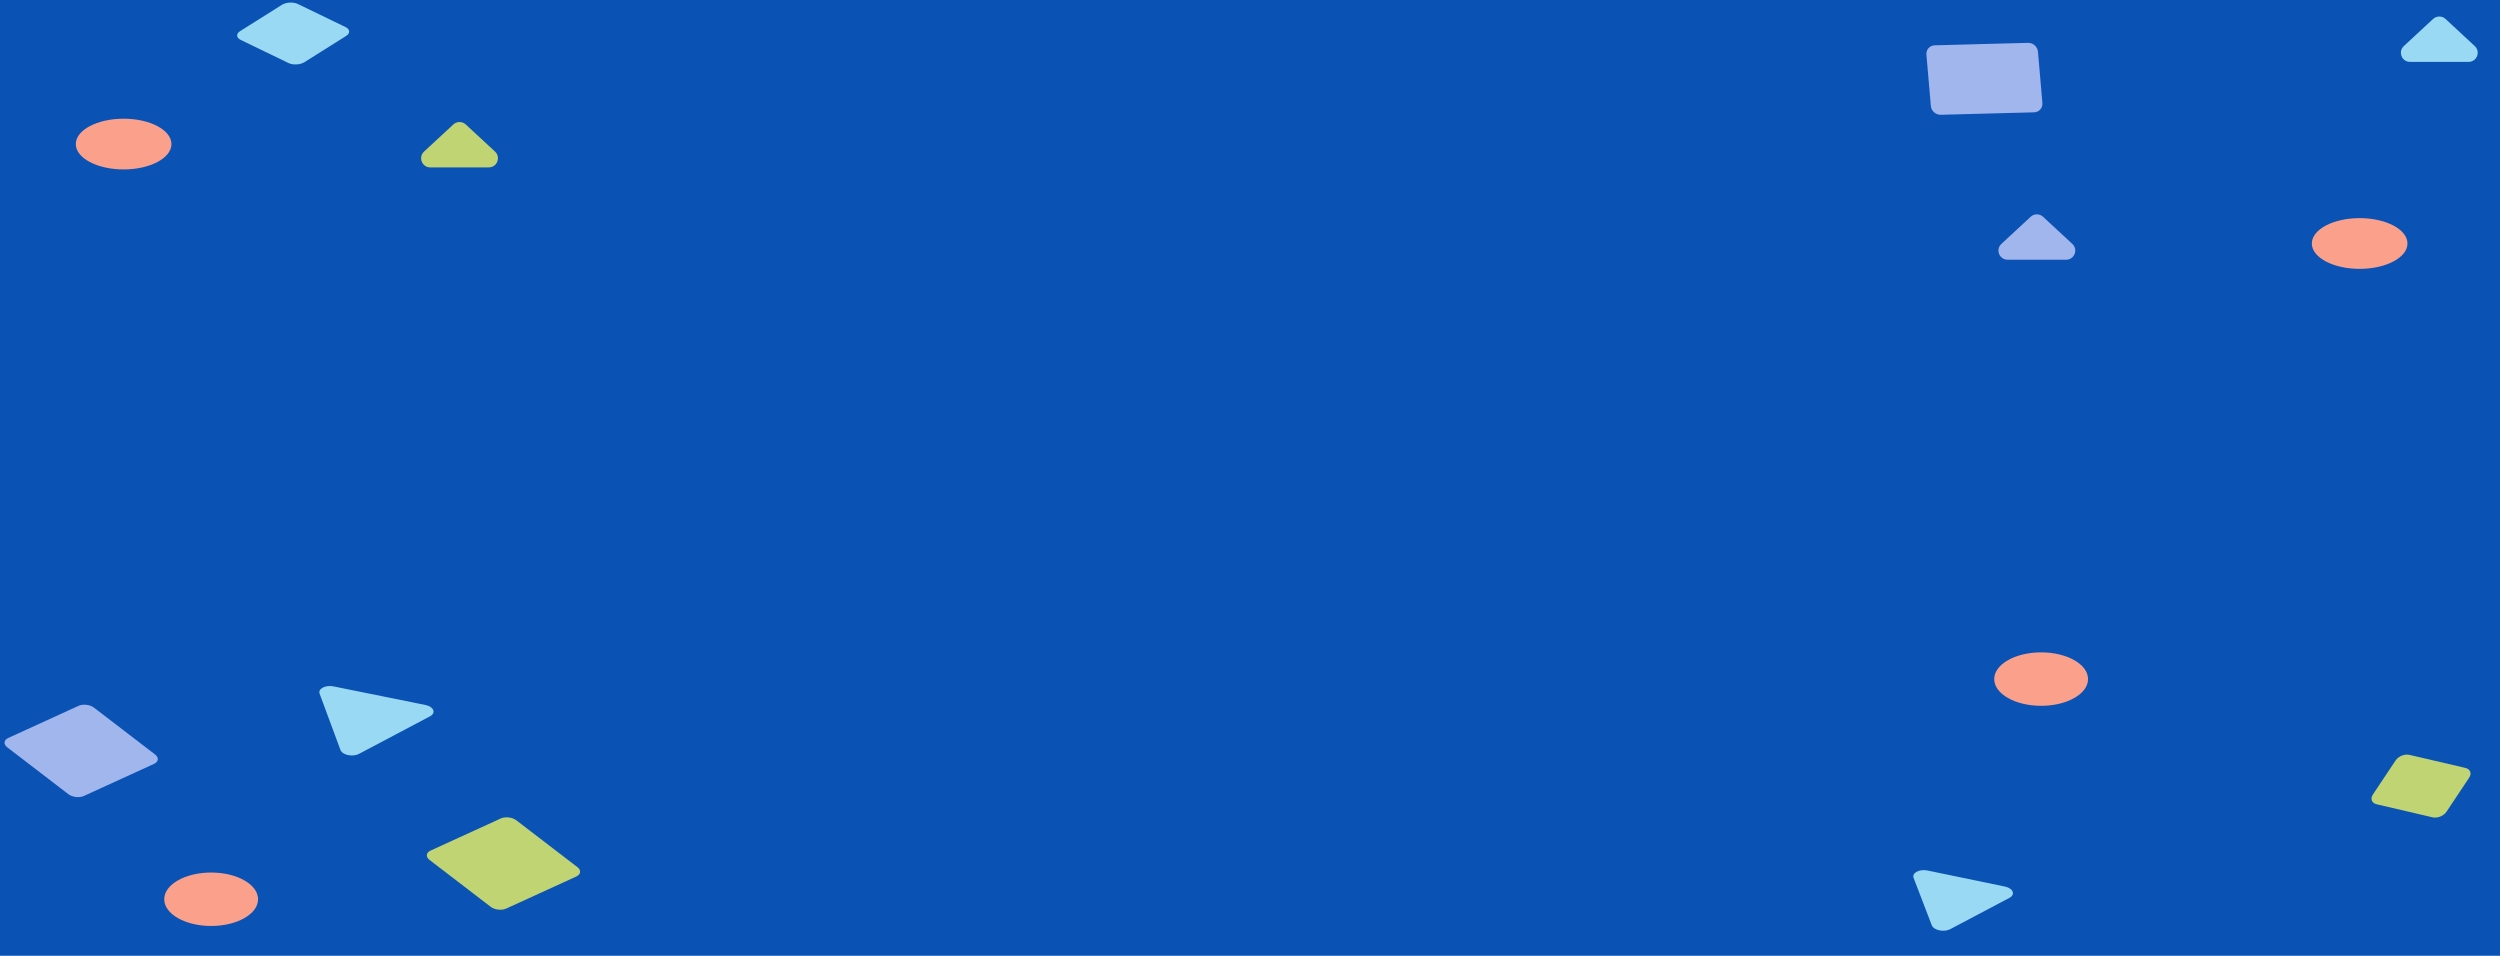
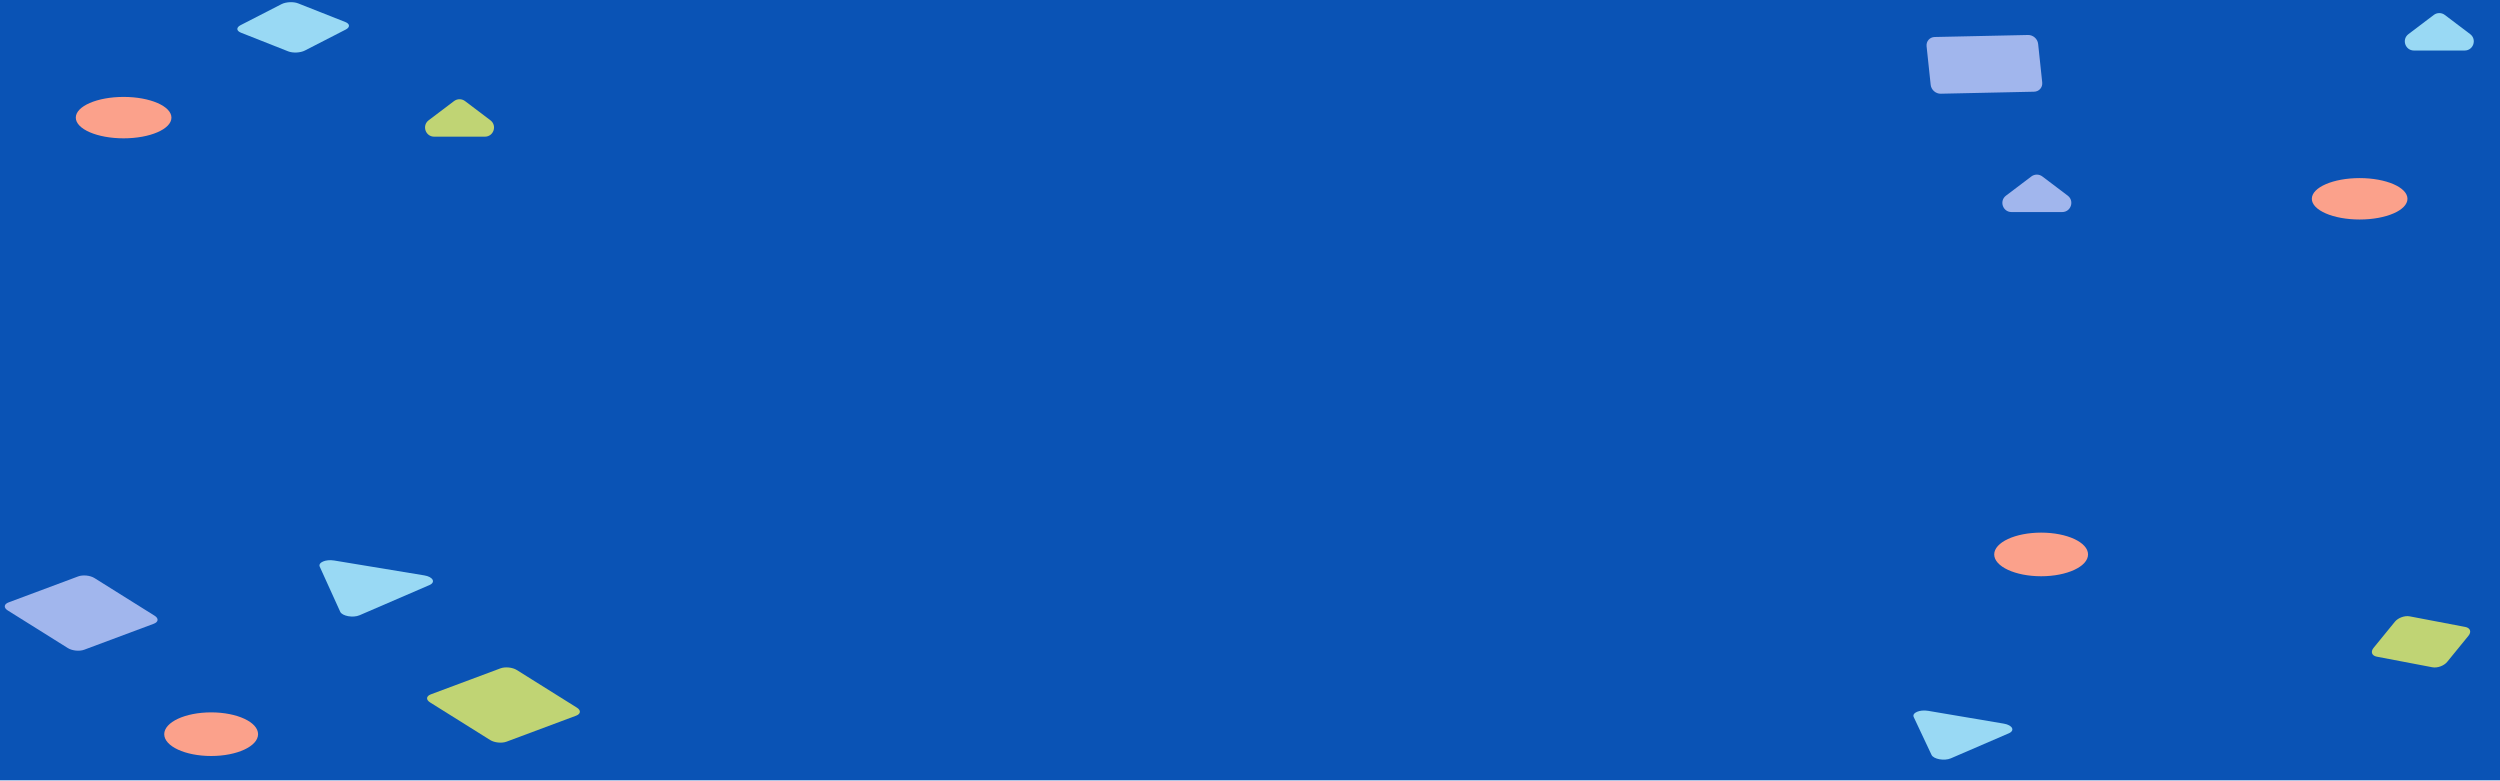
- <svg xmlns="http://www.w3.org/2000/svg" width="1368" height="523" viewBox="0 0 1368 523" fill="none">
-   <rect width="1368" height="523" fill="#0A53B5" />
-   <rect width="39.062" height="36.929" rx="5" transform="matrix(0.900169 0.435541 -0.8465 0.532389 158.462 0)" fill="#99D9F4" />
-   <path d="M248.061 68.104C249.979 66.327 252.94 66.327 254.858 68.104L270.866 82.936C274.202 86.026 272.015 91.604 267.468 91.604H235.451C230.904 91.604 228.717 86.026 232.053 82.936L248.061 68.104Z" fill="#C0D474" />
-   <ellipse cx="67.643" cy="78.835" rx="26.167" ry="13.879" fill="#FBA18B" />
-   <path d="M174.894 379.61C173.89 376.902 178.063 374.696 182.493 375.592L232.825 385.774C237.354 386.69 238.749 390.147 235.321 391.959L196.393 412.544C192.965 414.356 187.323 413.145 186.297 410.377L174.894 379.61Z" fill="#99D9F4" />
-   <rect width="52.184" height="52.146" rx="5" transform="matrix(0.909389 -0.415947 0.793558 0.608494 0 405.885)" fill="#A1B6ED" />
-   <rect width="52.184" height="52.146" rx="5" transform="matrix(0.909389 -0.415947 0.793558 0.608494 231.083 467.51)" fill="#C0D474" />
-   <ellipse cx="115.542" cy="492.07" rx="25.676" ry="14.621" fill="#FBA18B" />
-   <path d="M1111.17 118.625C1113.09 116.848 1116.05 116.848 1117.96 118.625L1133.97 133.457C1137.31 136.547 1135.12 142.124 1130.57 142.124H1098.56C1094.01 142.124 1091.82 136.547 1095.16 133.457L1111.17 118.625Z" fill="#A1B6ED" />
-   <path d="M1331.39 10.366C1333.31 8.589 1336.27 8.589 1338.19 10.366L1354.19 25.198C1357.53 28.288 1355.34 33.866 1350.8 33.866H1318.78C1314.23 33.866 1312.05 28.288 1315.38 25.198L1331.39 10.366Z" fill="#99D9F4" />
-   <rect width="61.059" height="38.157" rx="5" transform="matrix(0.999653 -0.0263515 0.0863028 0.996269 1053.7 24.9264)" fill="#A1B6ED" />
-   <ellipse cx="1291.2" cy="133.242" rx="26.167" ry="13.879" fill="#FBA18B" />
-   <rect width="41.353" height="32.469" rx="5" transform="matrix(0.973803 0.227394 -0.554199 0.832384 1313.65 411.938)" fill="#C0D474" />
-   <path d="M1047.11 480.384C1046.06 477.655 1050.29 475.422 1054.75 476.347L1097.11 485.13C1101.61 486.063 1102.97 489.501 1099.56 491.306L1067.15 508.442C1063.74 510.246 1058.13 509.055 1057.07 506.303L1047.11 480.384Z" fill="#99D9F4" />
-   <path d="M1142.58 371.597C1142.58 379.672 1131.09 386.218 1116.91 386.218C1102.73 386.218 1091.23 379.672 1091.23 371.597C1091.23 363.522 1102.73 356.976 1116.91 356.976C1131.09 356.976 1142.58 363.522 1142.58 371.597Z" fill="#FBA18B" />
+ <svg xmlns="http://www.w3.org/2000/svg" width="1368" height="427" viewBox="0 0 1368 427" fill="none">
+   <rect width="1368" height="427" fill="#0A53B5" />
+   <rect width="37.807" height="35.141" rx="5" transform="matrix(0.930062 0.367403 -0.889577 0.456785 158.462 0)" fill="#99D9F4" />
+   <path d="M248.443 55.314C250.228 53.964 252.692 53.964 254.476 55.314L268.34 65.802C272.164 68.694 270.118 74.789 265.324 74.789H237.595C232.801 74.789 230.755 68.694 234.579 65.802L248.443 55.314Z" fill="#C0D474" />
+   <ellipse cx="67.643" cy="64.364" rx="26.167" ry="11.332" fill="#FBA18B" />
+   <path d="M174.97 310.098C173.924 307.794 178.212 305.943 182.829 306.705L232.215 314.862C236.993 315.651 238.53 318.627 234.956 320.17L196.758 336.661C193.184 338.204 187.242 337.13 186.159 334.745L174.97 310.098Z" fill="#99D9F4" />
+   <rect width="50.656" height="48.821" rx="5" transform="matrix(0.936811 -0.349837 0.847601 0.530634 0 331.383)" fill="#A1B6ED" />
+   <rect width="50.656" height="48.821" rx="5" transform="matrix(0.936811 -0.349837 0.847601 0.530634 231.083 381.695)" fill="#C0D474" />
+   <ellipse cx="115.542" cy="401.747" rx="25.676" ry="11.937" fill="#FBA18B" />
+   <path d="M1111.55 96.561C1113.33 95.212 1115.8 95.212 1117.58 96.561L1131.45 107.049C1135.27 109.941 1133.22 116.037 1128.43 116.037H1100.7C1095.91 116.037 1093.86 109.941 1097.69 107.049L1111.55 96.561Z" fill="#A1B6ED" />
+   <path d="M1331.77 8.174C1333.56 6.825 1336.02 6.825 1337.8 8.174L1351.67 18.662C1355.49 21.554 1353.45 27.649 1348.65 27.649H1320.92C1316.13 27.649 1314.08 21.554 1317.91 18.662L1331.77 8.174Z" fill="#99D9F4" />
+   <rect width="61.051" height="31.211" rx="5" transform="matrix(0.999769 -0.021517 0.105509 0.994418 1053.7 20.351)" fill="#A1B6ED" />
+   <ellipse cx="1291.2" cy="108.784" rx="26.167" ry="11.332" fill="#FBA18B" />
+   <rect width="40.995" height="28.473" rx="5" transform="matrix(0.982307 0.187276 -0.631985 0.774981 1313.65 336.325)" fill="#C0D474" />
+   <path d="M1047.19 392.377C1046.1 390.055 1050.44 388.181 1055.09 388.968L1096.51 395.979C1101.25 396.783 1102.76 399.743 1099.2 401.279L1067.51 414.958C1063.96 416.494 1058.04 415.437 1056.93 413.066L1047.19 392.377Z" fill="#99D9F4" />
+   <path d="M1142.58 303.388C1142.58 309.981 1131.09 315.326 1116.91 315.326C1102.73 315.326 1091.23 309.981 1091.23 303.388C1091.23 296.796 1102.73 291.451 1116.91 291.451C1131.09 291.451 1142.58 296.796 1142.58 303.388Z" fill="#FBA18B" />
</svg>
